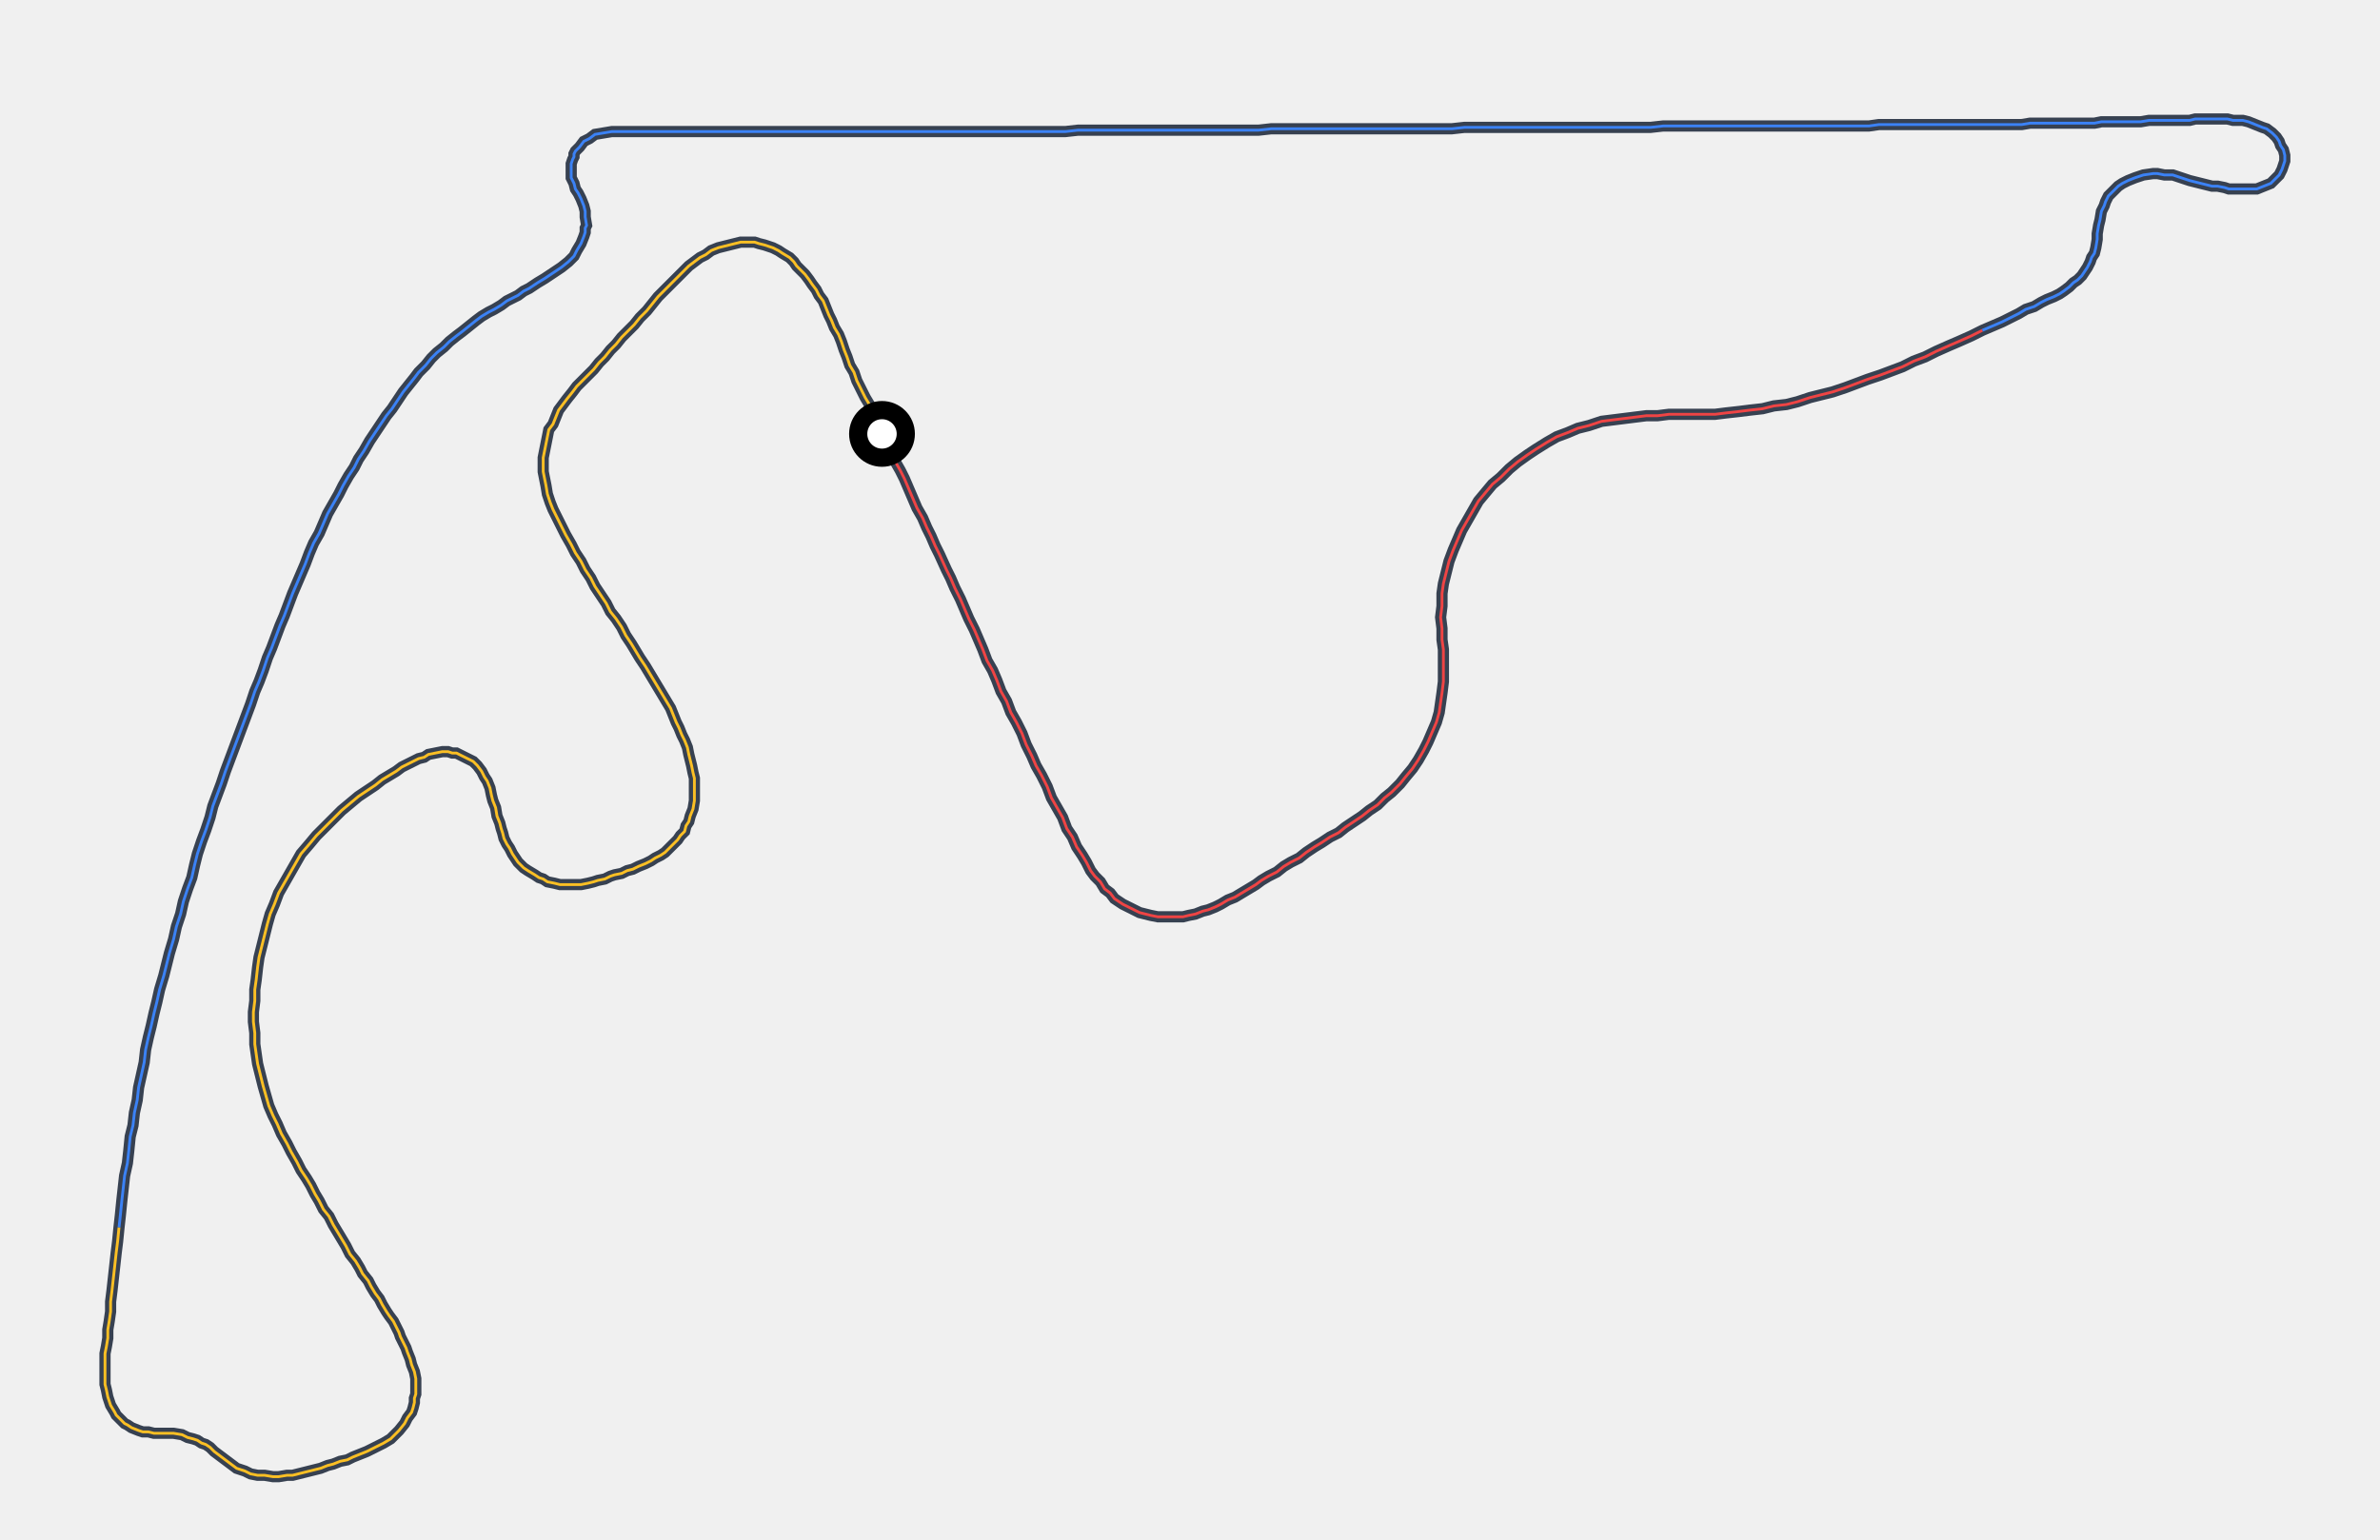
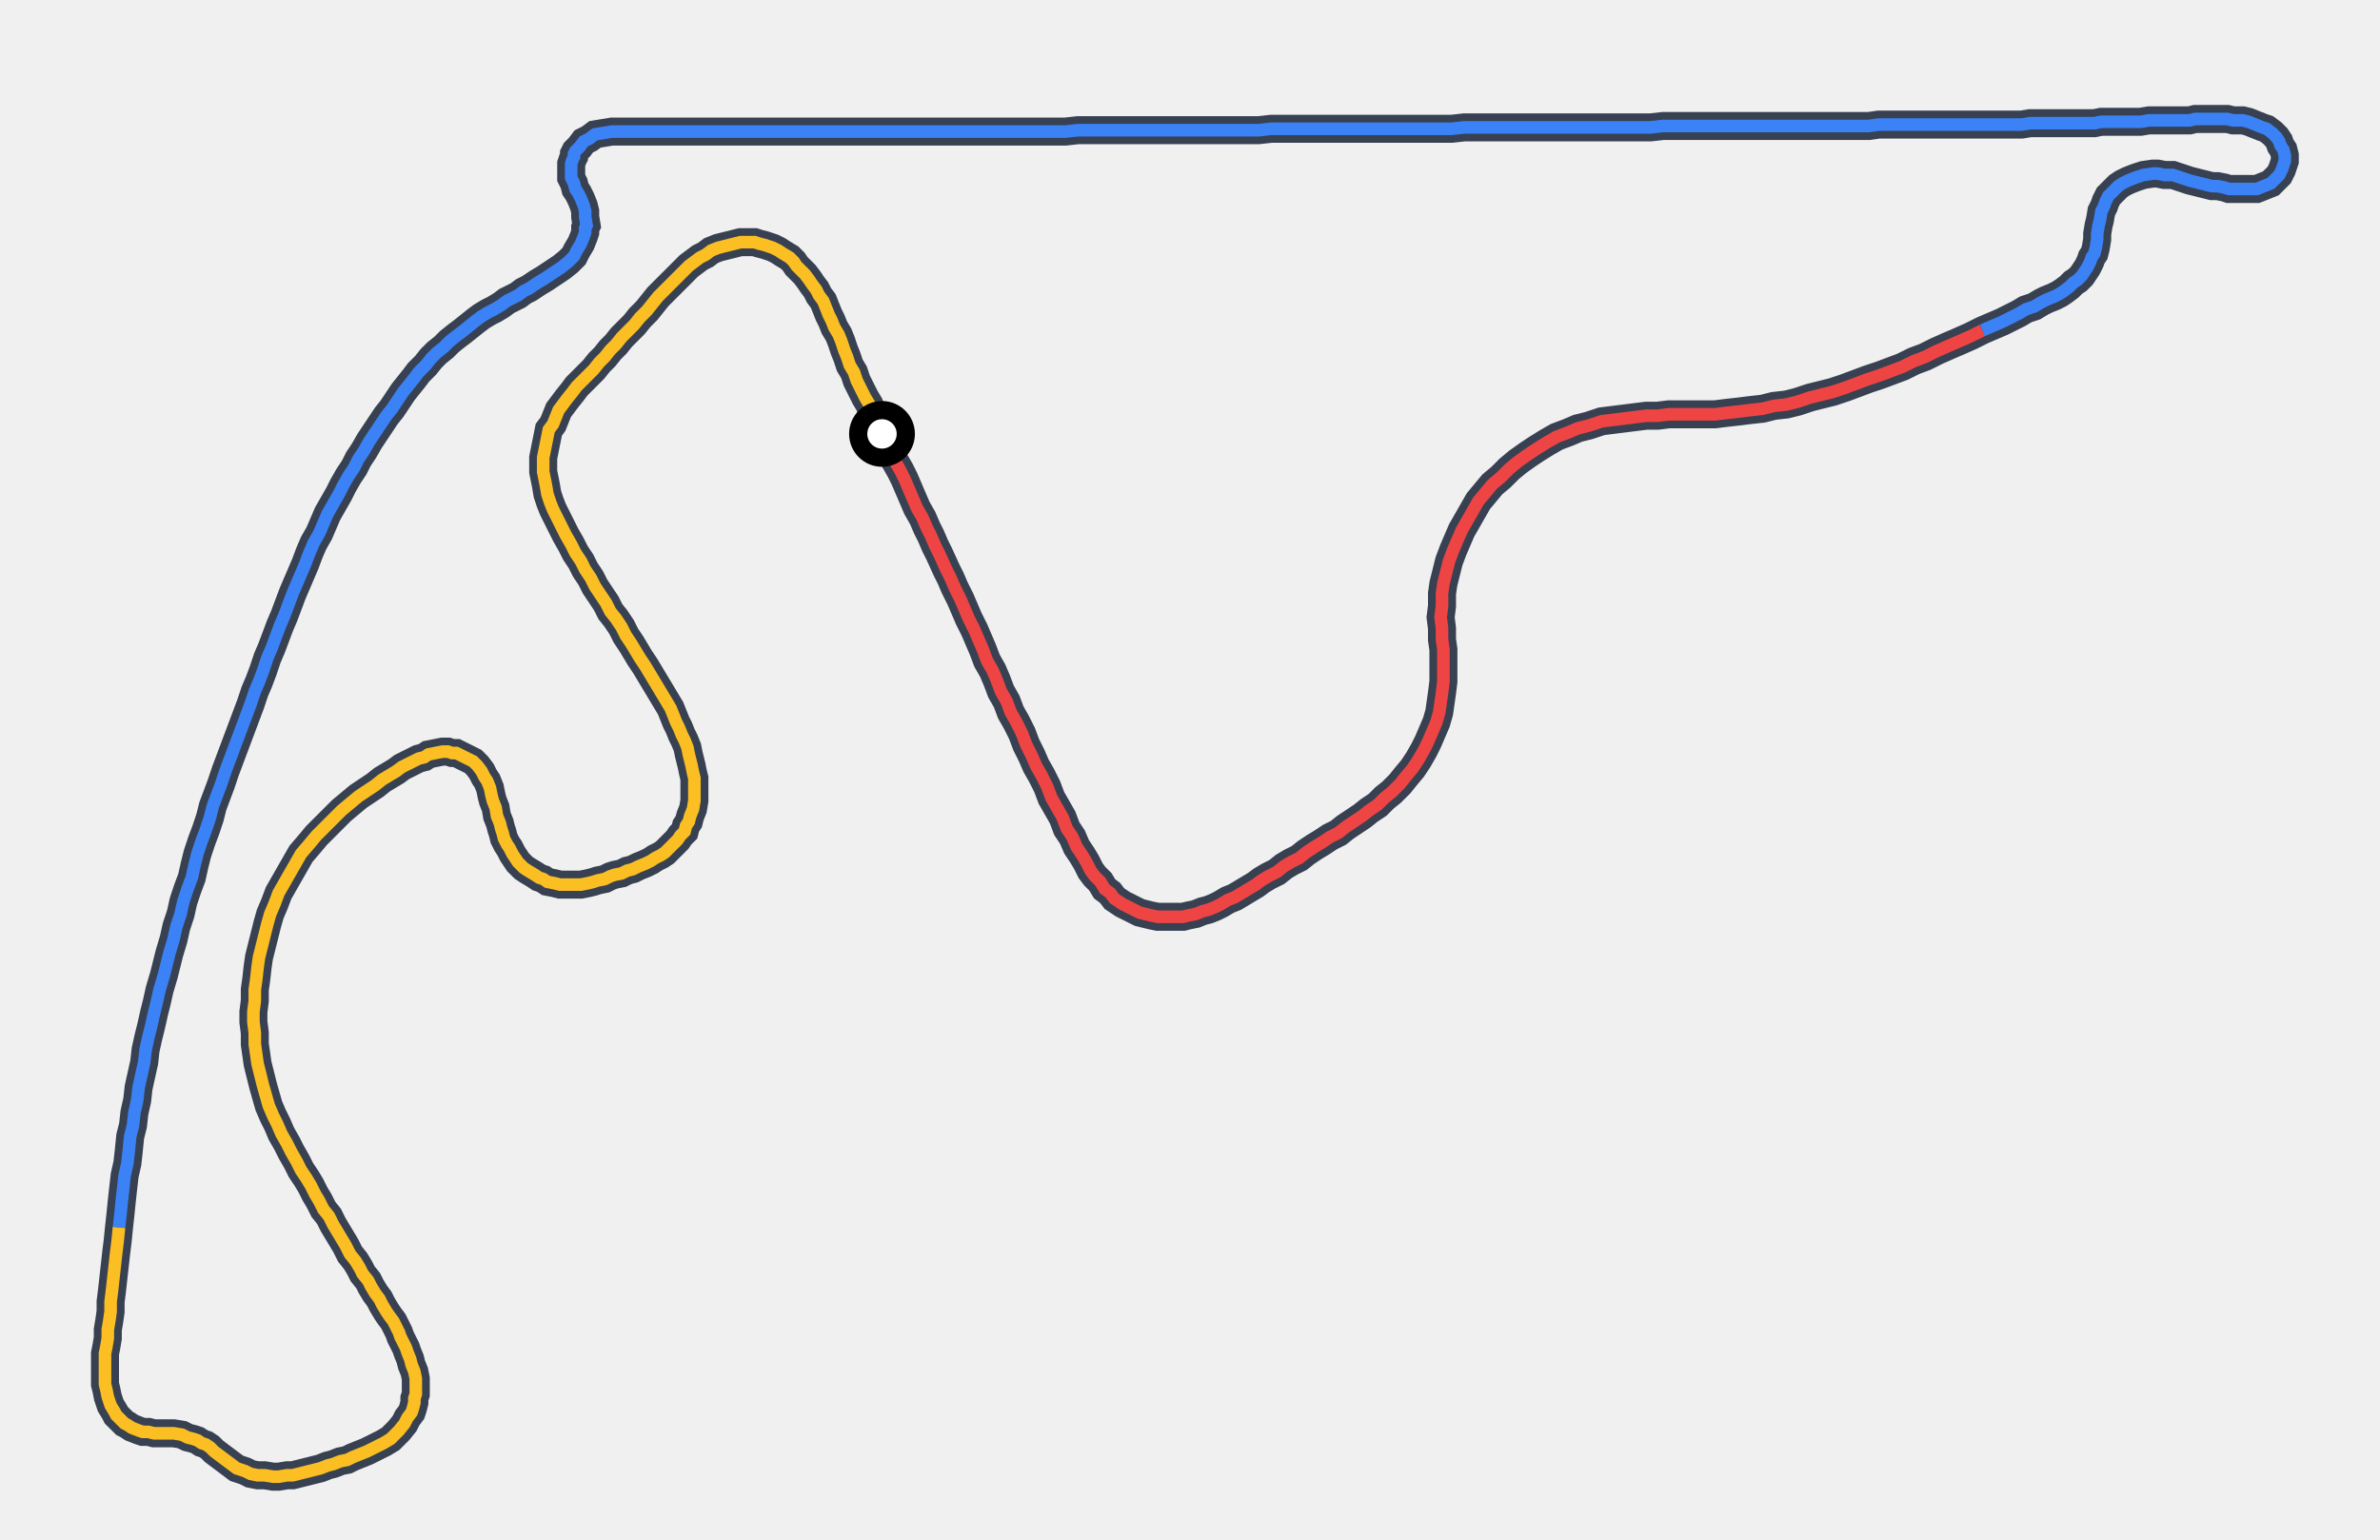
- <svg xmlns="http://www.w3.org/2000/svg" preserveAspectRatio="xMidYMid meet" height="100%" viewBox="-800 -400 1700 1100" class="mx-auto max-w-xs">
-   <polygon vector-effect="non-scaling-stroke" fill="none" style="stroke: #374151; stroke-width:8" points="  -170,-90 -167,-83 -164,-77 -161,-71 -157,-64 -154,-58 -151,-51 -148,-44 -145,-37 -141,-30 -138,-23 -135,-17 -132,-10 -129,-4 -124,7 -121,13 -118,20 -114,28 -111,35 -108,42 -104,50 -101,57 -98,64 -95,72 -91,79 -88,86 -85,94 -81,101 -78,109 -74,116 -70,124 -67,132 -63,140 -60,147 -56,154 -52,162 -49,170 -45,177 -41,184 -38,192 -34,198 -31,205 -27,211 -24,216 -21,222 -18,226 -14,230 -11,235 -7,238 -4,242 2,246 6,248 10,250 14,252 18,253 22,254 27,255 31,255 36,255 40,255 45,255 49,254 54,253 59,251 63,250 68,248 72,246 77,243 82,241 87,238 92,235 97,232 101,229 106,226 112,223 117,219 122,216 128,213 133,209 139,205 144,202 150,198 156,195 161,191 167,187 173,183 178,179 184,175 189,170 194,166 200,160 204,155 209,149 213,143 217,136 220,130 223,123 226,116 228,109 229,102 230,95 231,87 231,80 231,72 231,64 230,57 230,49 229,41 230,33 230,24 231,17 233,9 235,1 238,-7 241,-14 244,-21 248,-28 252,-35 256,-42 261,-48 266,-54 272,-59 278,-65 284,-70 291,-75 297,-79 305,-84 312,-88 320,-91 327,-94 335,-96 344,-99 352,-100 360,-101 368,-102 376,-103 384,-103 392,-104 401,-104 409,-104 417,-104 425,-104 433,-105 442,-106 450,-107 459,-108 467,-110 476,-111 484,-113 493,-116 501,-118 509,-120 518,-123 526,-126 534,-129 543,-132 551,-135 559,-138 567,-142 575,-145 583,-149 592,-153 599,-156 608,-160 616,-164   616,-164 623,-167 630,-170 636,-173 642,-176 647,-179 653,-181 658,-184 662,-186 667,-188 671,-190 674,-192 678,-195 681,-198 684,-200 687,-203 689,-206 691,-209 693,-213 694,-216 696,-219 697,-223 698,-229 698,-233 699,-239 700,-243 701,-249 703,-253 704,-256 706,-260 708,-262 710,-264 713,-267 716,-269 720,-271 725,-273 731,-275 738,-276 741,-276 746,-275 752,-275 755,-274 761,-272 764,-271 768,-270 772,-269 776,-268 780,-267 784,-267 789,-266 792,-265 796,-265 801,-265 806,-265 812,-265 817,-267 822,-269 825,-272 828,-275 830,-279 831,-282 832,-285 832,-289 831,-293 829,-296 828,-299 826,-302 823,-305 819,-308 816,-309 811,-311 806,-313 802,-314 795,-314 791,-315 785,-315 782,-315 776,-315 773,-315 768,-315 764,-314 760,-314 755,-314 750,-314 745,-314 740,-314 735,-314 729,-313 724,-313 719,-313 713,-313 707,-313 701,-313 696,-312 690,-312 683,-312 677,-312 670,-312 664,-312 657,-312 650,-312 644,-311 637,-311 630,-311 623,-311 616,-311 609,-311 602,-311 595,-311 587,-311 579,-311 571,-311 564,-311 557,-311 550,-311 542,-311 535,-310 527,-310 520,-310 511,-310 504,-310 496,-310 488,-310 480,-310 472,-310 463,-310 455,-310 446,-310 438,-310 430,-310 421,-310 413,-310 405,-310 396,-310 388,-310 379,-309 370,-309 362,-309 353,-309 344,-309 335,-309 326,-309 317,-309 308,-309 299,-309 290,-309 281,-309 273,-309 264,-309 255,-309 246,-309 237,-308 228,-308 219,-308 210,-308 200,-308 191,-308 182,-308 173,-308 164,-308 155,-308 146,-308 137,-308 127,-308 117,-308 108,-308 99,-307 90,-307 81,-307 72,-307 63,-307 53,-307 44,-307 35,-307 25,-307 16,-307 7,-307 -3,-307 -12,-307 -21,-307 -30,-307 -39,-306 -48,-306 -57,-306 -67,-306 -76,-306 -85,-306 -94,-306 -104,-306 -113,-306 -122,-306 -131,-306 -141,-306 -150,-306 -159,-306 -168,-306 -177,-306 -187,-306 -196,-306 -206,-306 -216,-306 -225,-306 -235,-306 -245,-306 -254,-306 -263,-306 -272,-306 -281,-306 -289,-306 -297,-306 -305,-306 -312,-306 -318,-306 -325,-306 -331,-306 -336,-306 -341,-306 -345,-306 -349,-306 -353,-306 -358,-306 -363,-306 -369,-305 -375,-304 -379,-301 -383,-299 -386,-295 -389,-292 -390,-290 -390,-288 -391,-286 -392,-283 -392,-278 -392,-273 -390,-269 -389,-265 -387,-262 -385,-258 -383,-253 -382,-249 -382,-245 -381,-239 -382,-237 -382,-234 -383,-231 -385,-226 -388,-221 -390,-217 -394,-213 -399,-209 -405,-205 -408,-203 -411,-201 -416,-198 -419,-196 -422,-194 -426,-192 -430,-189 -434,-187 -438,-185 -442,-182 -447,-179 -451,-177 -456,-174 -460,-171 -465,-167 -470,-163 -474,-160 -479,-156 -483,-152 -488,-148 -492,-144 -496,-139 -501,-134 -504,-130 -508,-125 -512,-120 -516,-114 -520,-108 -524,-103 -528,-97 -532,-91 -536,-85 -540,-78 -544,-72 -547,-66 -551,-60 -555,-53 -558,-47 -562,-40 -566,-33 -569,-26 -572,-19 -576,-12 -579,-5 -582,3 -585,10 -588,17 -591,24 -594,32 -597,40 -600,47 -603,55 -606,63 -609,70 -612,79 -615,87 -618,94 -621,103 -624,111 -627,119 -630,127 -633,135 -636,143 -639,151 -642,160 -645,168 -648,176 -650,184 -653,193 -656,201 -659,210 -661,218 -663,227 -666,235 -669,244 -671,253 -674,262 -676,271 -679,281 -681,289 -683,297 -686,307 -688,316 -690,324 -692,333 -694,341 -696,350 -697,359 -699,368 -701,377 -702,386 -704,395 -705,404 -707,412 -708,422 -709,431 -711,440 -712,449 -713,458 -714,468 -715,477   -715,477 -716,487 -717,495 -718,504 -719,513 -720,522 -721,530 -721,537 -722,544 -723,550 -723,556 -724,562 -725,567 -725,572 -725,576 -725,581 -725,585 -725,589 -724,593 -723,598 -721,604 -718,609 -717,611 -715,613 -713,615 -711,617 -709,618 -706,620 -701,622 -698,623 -694,623 -690,624 -685,624 -681,624 -676,624 -670,625 -666,627 -662,628 -659,629 -656,631 -653,632 -650,634 -647,637 -643,640 -639,643 -635,646 -631,649 -628,650 -625,651 -621,653 -616,654 -611,654 -605,655 -601,655 -595,654 -591,654 -587,653 -583,652 -579,651 -575,650 -571,649 -566,647 -562,646 -557,644 -552,643 -548,641 -543,639 -538,637 -534,635 -530,633 -526,631 -521,628 -518,625 -515,622 -511,617 -509,613 -506,609 -505,606 -504,602 -504,599 -503,596 -503,589 -503,585 -504,580 -506,575 -507,571 -509,566 -510,563 -512,559 -514,555 -515,552 -517,548 -519,544 -522,540 -524,537 -527,532 -529,528 -532,524 -535,519 -537,515 -541,510 -543,506 -546,501 -550,496 -553,490 -556,485 -559,480 -562,475 -565,469 -569,464 -572,458 -575,453 -578,447 -581,442 -585,436 -588,430 -592,423 -595,417 -599,410 -602,403 -605,397 -608,390 -610,383 -612,376 -614,368 -616,360 -617,353 -618,346 -618,338 -619,330 -619,323 -618,315 -618,307 -617,300 -616,291 -615,284 -613,276 -611,268 -609,260 -607,253 -604,246 -601,238 -597,231 -593,224 -589,217 -585,210 -579,203 -574,197 -568,191 -562,185 -556,179 -550,174 -544,169 -538,165 -532,161 -527,157 -522,154 -517,151 -513,148 -509,146 -505,144 -501,142 -497,141 -494,139 -489,138 -484,137 -480,137 -477,138 -474,138 -470,140 -466,142 -462,144 -459,147 -456,151 -454,155 -452,158 -450,163 -449,168 -448,172 -446,177 -445,183 -443,188 -442,192 -441,195 -440,199 -438,203 -436,206 -434,210 -432,213 -430,216 -426,220 -423,222 -418,225 -415,227 -412,228 -409,230 -404,231 -400,232 -395,232 -389,232 -385,232 -380,231 -376,230 -373,229 -368,228 -364,226 -361,225 -356,224 -352,222 -348,221 -344,219 -339,217 -335,215 -332,213 -328,211 -325,209 -322,206 -319,203 -316,200 -314,197 -311,194 -310,190 -308,187 -307,183 -305,178 -304,172 -304,169 -304,164 -304,160 -304,156 -305,152 -306,147 -307,143 -308,139 -309,134 -311,129 -313,125 -315,120 -317,116 -319,111 -321,106 -324,101 -327,96 -330,91 -333,86 -336,81 -339,76 -343,70 -346,65 -349,60 -353,54 -356,48 -360,42 -364,37 -367,31 -371,25 -375,19 -378,13 -382,7 -385,1 -389,-5 -392,-11 -396,-18 -399,-24 -402,-30 -405,-36 -407,-41 -409,-47 -410,-53 -411,-58 -412,-63 -412,-68 -412,-73 -411,-78 -410,-83 -409,-88 -408,-93 -405,-97 -403,-102 -401,-107 -398,-111 -395,-115 -391,-120 -388,-124 -384,-128 -380,-132 -376,-136 -372,-141 -368,-145 -364,-150 -360,-154 -356,-159 -352,-163 -347,-168 -343,-173 -338,-178 -334,-183 -330,-188 -325,-193 -321,-197 -316,-202 -312,-206 -308,-210 -304,-213 -300,-216 -296,-218 -292,-221 -287,-223 -283,-224 -279,-225 -275,-226 -271,-227 -267,-227 -261,-227 -258,-226 -254,-225 -251,-224 -248,-223 -244,-221 -241,-219 -236,-216 -233,-213 -231,-210 -228,-207 -225,-204 -222,-200 -220,-197 -217,-193 -215,-189 -212,-185 -210,-180 -208,-175 -206,-171 -204,-166 -201,-161 -199,-156 -197,-150 -195,-145 -193,-139 -190,-134 -188,-128 -185,-122 -182,-116 -179,-111 -177,-105 -174,-98 -170,-90  " />
-   <polyline vector-effect="non-scaling-stroke" fill="none" style="stroke: #EF4444; stroke-width:2" points=" -170,-90 -167,-83 -164,-77 -161,-71 -157,-64 -154,-58 -151,-51 -148,-44 -145,-37 -141,-30 -138,-23 -135,-17 -132,-10 -129,-4 -124,7 -121,13 -118,20 -114,28 -111,35 -108,42 -104,50 -101,57 -98,64 -95,72 -91,79 -88,86 -85,94 -81,101 -78,109 -74,116 -70,124 -67,132 -63,140 -60,147 -56,154 -52,162 -49,170 -45,177 -41,184 -38,192 -34,198 -31,205 -27,211 -24,216 -21,222 -18,226 -14,230 -11,235 -7,238 -4,242 2,246 6,248 10,250 14,252 18,253 22,254 27,255 31,255 36,255 40,255 45,255 49,254 54,253 59,251 63,250 68,248 72,246 77,243 82,241 87,238 92,235 97,232 101,229 106,226 112,223 117,219 122,216 128,213 133,209 139,205 144,202 150,198 156,195 161,191 167,187 173,183 178,179 184,175 189,170 194,166 200,160 204,155 209,149 213,143 217,136 220,130 223,123 226,116 228,109 229,102 230,95 231,87 231,80 231,72 231,64 230,57 230,49 229,41 230,33 230,24 231,17 233,9 235,1 238,-7 241,-14 244,-21 248,-28 252,-35 256,-42 261,-48 266,-54 272,-59 278,-65 284,-70 291,-75 297,-79 305,-84 312,-88 320,-91 327,-94 335,-96 344,-99 352,-100 360,-101 368,-102 376,-103 384,-103 392,-104 401,-104 409,-104 417,-104 425,-104 433,-105 442,-106 450,-107 459,-108 467,-110 476,-111 484,-113 493,-116 501,-118 509,-120 518,-123 526,-126 534,-129 543,-132 551,-135 559,-138 567,-142 575,-145 583,-149 592,-153 599,-156 608,-160 616,-164 " />
-   <polyline vector-effect="non-scaling-stroke" fill="none" style="stroke: #3B82F6; stroke-width:2" points=" 616,-164 623,-167 630,-170 636,-173 642,-176 647,-179 653,-181 658,-184 662,-186 667,-188 671,-190 674,-192 678,-195 681,-198 684,-200 687,-203 689,-206 691,-209 693,-213 694,-216 696,-219 697,-223 698,-229 698,-233 699,-239 700,-243 701,-249 703,-253 704,-256 706,-260 708,-262 710,-264 713,-267 716,-269 720,-271 725,-273 731,-275 738,-276 741,-276 746,-275 752,-275 755,-274 761,-272 764,-271 768,-270 772,-269 776,-268 780,-267 784,-267 789,-266 792,-265 796,-265 801,-265 806,-265 812,-265 817,-267 822,-269 825,-272 828,-275 830,-279 831,-282 832,-285 832,-289 831,-293 829,-296 828,-299 826,-302 823,-305 819,-308 816,-309 811,-311 806,-313 802,-314 795,-314 791,-315 785,-315 782,-315 776,-315 773,-315 768,-315 764,-314 760,-314 755,-314 750,-314 745,-314 740,-314 735,-314 729,-313 724,-313 719,-313 713,-313 707,-313 701,-313 696,-312 690,-312 683,-312 677,-312 670,-312 664,-312 657,-312 650,-312 644,-311 637,-311 630,-311 623,-311 616,-311 609,-311 602,-311 595,-311 587,-311 579,-311 571,-311 564,-311 557,-311 550,-311 542,-311 535,-310 527,-310 520,-310 511,-310 504,-310 496,-310 488,-310 480,-310 472,-310 463,-310 455,-310 446,-310 438,-310 430,-310 421,-310 413,-310 405,-310 396,-310 388,-310 379,-309 370,-309 362,-309 353,-309 344,-309 335,-309 326,-309 317,-309 308,-309 299,-309 290,-309 281,-309 273,-309 264,-309 255,-309 246,-309 237,-308 228,-308 219,-308 210,-308 200,-308 191,-308 182,-308 173,-308 164,-308 155,-308 146,-308 137,-308 127,-308 117,-308 108,-308 99,-307 90,-307 81,-307 72,-307 63,-307 53,-307 44,-307 35,-307 25,-307 16,-307 7,-307 -3,-307 -12,-307 -21,-307 -30,-307 -39,-306 -48,-306 -57,-306 -67,-306 -76,-306 -85,-306 -94,-306 -104,-306 -113,-306 -122,-306 -131,-306 -141,-306 -150,-306 -159,-306 -168,-306 -177,-306 -187,-306 -196,-306 -206,-306 -216,-306 -225,-306 -235,-306 -245,-306 -254,-306 -263,-306 -272,-306 -281,-306 -289,-306 -297,-306 -305,-306 -312,-306 -318,-306 -325,-306 -331,-306 -336,-306 -341,-306 -345,-306 -349,-306 -353,-306 -358,-306 -363,-306 -369,-305 -375,-304 -379,-301 -383,-299 -386,-295 -389,-292 -390,-290 -390,-288 -391,-286 -392,-283 -392,-278 -392,-273 -390,-269 -389,-265 -387,-262 -385,-258 -383,-253 -382,-249 -382,-245 -381,-239 -382,-237 -382,-234 -383,-231 -385,-226 -388,-221 -390,-217 -394,-213 -399,-209 -405,-205 -408,-203 -411,-201 -416,-198 -419,-196 -422,-194 -426,-192 -430,-189 -434,-187 -438,-185 -442,-182 -447,-179 -451,-177 -456,-174 -460,-171 -465,-167 -470,-163 -474,-160 -479,-156 -483,-152 -488,-148 -492,-144 -496,-139 -501,-134 -504,-130 -508,-125 -512,-120 -516,-114 -520,-108 -524,-103 -528,-97 -532,-91 -536,-85 -540,-78 -544,-72 -547,-66 -551,-60 -555,-53 -558,-47 -562,-40 -566,-33 -569,-26 -572,-19 -576,-12 -579,-5 -582,3 -585,10 -588,17 -591,24 -594,32 -597,40 -600,47 -603,55 -606,63 -609,70 -612,79 -615,87 -618,94 -621,103 -624,111 -627,119 -630,127 -633,135 -636,143 -639,151 -642,160 -645,168 -648,176 -650,184 -653,193 -656,201 -659,210 -661,218 -663,227 -666,235 -669,244 -671,253 -674,262 -676,271 -679,281 -681,289 -683,297 -686,307 -688,316 -690,324 -692,333 -694,341 -696,350 -697,359 -699,368 -701,377 -702,386 -704,395 -705,404 -707,412 -708,422 -709,431 -711,440 -712,449 -713,458 -714,468 -715,477 " />
-   <polyline vector-effect="non-scaling-stroke" fill="none" style="stroke: #FBBF24; stroke-width:2" points=" -715,477 -716,487 -717,495 -718,504 -719,513 -720,522 -721,530 -721,537 -722,544 -723,550 -723,556 -724,562 -725,567 -725,572 -725,576 -725,581 -725,585 -725,589 -724,593 -723,598 -721,604 -718,609 -717,611 -715,613 -713,615 -711,617 -709,618 -706,620 -701,622 -698,623 -694,623 -690,624 -685,624 -681,624 -676,624 -670,625 -666,627 -662,628 -659,629 -656,631 -653,632 -650,634 -647,637 -643,640 -639,643 -635,646 -631,649 -628,650 -625,651 -621,653 -616,654 -611,654 -605,655 -601,655 -595,654 -591,654 -587,653 -583,652 -579,651 -575,650 -571,649 -566,647 -562,646 -557,644 -552,643 -548,641 -543,639 -538,637 -534,635 -530,633 -526,631 -521,628 -518,625 -515,622 -511,617 -509,613 -506,609 -505,606 -504,602 -504,599 -503,596 -503,589 -503,585 -504,580 -506,575 -507,571 -509,566 -510,563 -512,559 -514,555 -515,552 -517,548 -519,544 -522,540 -524,537 -527,532 -529,528 -532,524 -535,519 -537,515 -541,510 -543,506 -546,501 -550,496 -553,490 -556,485 -559,480 -562,475 -565,469 -569,464 -572,458 -575,453 -578,447 -581,442 -585,436 -588,430 -592,423 -595,417 -599,410 -602,403 -605,397 -608,390 -610,383 -612,376 -614,368 -616,360 -617,353 -618,346 -618,338 -619,330 -619,323 -618,315 -618,307 -617,300 -616,291 -615,284 -613,276 -611,268 -609,260 -607,253 -604,246 -601,238 -597,231 -593,224 -589,217 -585,210 -579,203 -574,197 -568,191 -562,185 -556,179 -550,174 -544,169 -538,165 -532,161 -527,157 -522,154 -517,151 -513,148 -509,146 -505,144 -501,142 -497,141 -494,139 -489,138 -484,137 -480,137 -477,138 -474,138 -470,140 -466,142 -462,144 -459,147 -456,151 -454,155 -452,158 -450,163 -449,168 -448,172 -446,177 -445,183 -443,188 -442,192 -441,195 -440,199 -438,203 -436,206 -434,210 -432,213 -430,216 -426,220 -423,222 -418,225 -415,227 -412,228 -409,230 -404,231 -400,232 -395,232 -389,232 -385,232 -380,231 -376,230 -373,229 -368,228 -364,226 -361,225 -356,224 -352,222 -348,221 -344,219 -339,217 -335,215 -332,213 -328,211 -325,209 -322,206 -319,203 -316,200 -314,197 -311,194 -310,190 -308,187 -307,183 -305,178 -304,172 -304,169 -304,164 -304,160 -304,156 -305,152 -306,147 -307,143 -308,139 -309,134 -311,129 -313,125 -315,120 -317,116 -319,111 -321,106 -324,101 -327,96 -330,91 -333,86 -336,81 -339,76 -343,70 -346,65 -349,60 -353,54 -356,48 -360,42 -364,37 -367,31 -371,25 -375,19 -378,13 -382,7 -385,1 -389,-5 -392,-11 -396,-18 -399,-24 -402,-30 -405,-36 -407,-41 -409,-47 -410,-53 -411,-58 -412,-63 -412,-68 -412,-73 -411,-78 -410,-83 -409,-88 -408,-93 -405,-97 -403,-102 -401,-107 -398,-111 -395,-115 -391,-120 -388,-124 -384,-128 -380,-132 -376,-136 -372,-141 -368,-145 -364,-150 -360,-154 -356,-159 -352,-163 -347,-168 -343,-173 -338,-178 -334,-183 -330,-188 -325,-193 -321,-197 -316,-202 -312,-206 -308,-210 -304,-213 -300,-216 -296,-218 -292,-221 -287,-223 -283,-224 -279,-225 -275,-226 -271,-227 -267,-227 -261,-227 -258,-226 -254,-225 -251,-224 -248,-223 -244,-221 -241,-219 -236,-216 -233,-213 -231,-210 -228,-207 -225,-204 -222,-200 -220,-197 -217,-193 -215,-189 -212,-185 -210,-180 -208,-175 -206,-171 -204,-166 -201,-161 -199,-156 -197,-150 -195,-145 -193,-139 -190,-134 -188,-128 -185,-122 -182,-116 -179,-111 -177,-105 -174,-98 -170,-90 " />
-   <circle id="minimapCarCircle" cx="-170" cy="-90" r="17" stroke="black" stroke-width="13" fill="white" />
+ <svg xmlns="http://www.w3.org/2000/svg" viewBox="-800 -400 1700 1100" class="mx-auto max-w-xs">
+   <path vector-effect="non-scaling-stroke" fill="none" style="stroke:#374151;stroke-width:20" d="m-170-90 3 7 3 6 3 6 4 7 3 6 3 7 3 7 3 7 4 7 3 7 3 6 3 7 3 6 5 11 3 6 3 7 4 8 3 7 3 7 4 8 3 7 3 7 3 8 4 7 3 7 3 8 4 7 3 8 4 7 4 8 3 8 4 8 3 7 4 7 4 8 3 8 4 7 4 7 3 8 4 6 3 7 4 6 3 5 3 6 3 4 4 4 3 5 4 3 3 4 6 4 4 2 4 2 4 2 4 1 4 1 5 1h18l4-1 5-1 5-2 4-1 5-2 4-2 5-3 5-2 5-3 5-3 5-3 4-3 5-3 6-3 5-4 5-3 6-3 5-4 6-4 5-3 6-4 6-3 5-4 6-4 6-4 5-4 6-4 5-5 5-4 6-6 4-5 5-6 4-6 4-7 3-6 3-7 3-7 2-7 1-7 1-7 1-8V64l-1-7v-8l-1-8 1-8v-9l1-7 2-8 2-8 3-8 3-7 3-7 4-7 4-7 4-7 5-6 5-6 6-5 6-6 6-5 7-5 6-4 8-5 7-4 8-3 7-3 8-2 9-3 8-1 8-1 8-1 8-1h8l8-1h33l8-1 9-1 8-1 9-1 8-2 9-1 8-2 9-3 8-2 8-2 9-3 8-3 8-3 9-3 8-3 8-3 8-4 8-3 8-4 9-4 7-3 9-4 8-4 7-3 7-3 6-3 6-3 5-3 6-2 5-3 4-2 5-2 4-2 3-2 4-3 3-3 3-2 3-3 2-3 2-3 2-4 1-3 2-3 1-4 1-6v-4l1-6 1-4 1-6 2-4 1-3 2-4 2-2 2-2 3-3 3-2 4-2 5-2 6-2 7-1h3l5 1h6l3 1 6 2 3 1 4 1 4 1 4 1 4 1h4l5 1 3 1h20l5-2 5-2 3-3 3-3 2-4 1-3 1-3v-4l-1-4-2-3-1-3-2-3-3-3-4-3-3-1-5-2-5-2-4-1h-7l-4-1h-23l-4 1h-29l-6 1h-28l-5 1h-46l-6 1H542l-7 1H388l-9 1H246l-9 1H108l-9 1H-30l-9 1h-324l-6 1-6 1-4 3-4 2-3 4-3 3-1 2v2l-1 2-1 3v10l2 4 1 4 2 3 2 4 2 5 1 4v4l1 6-1 2v3l-1 3-2 5-3 5-2 4-4 4-5 4-6 4-3 2-3 2-5 3-3 2-3 2-4 2-4 3-4 2-4 2-4 3-5 3-4 2-5 3-4 3-5 4-5 4-4 3-5 4-4 4-5 4-4 4-4 5-5 5-3 4-4 5-4 5-4 6-4 6-4 5-4 6-4 6-4 6-4 7-4 6-3 6-4 6-4 7-3 6-4 7-4 7-3 7-3 7-4 7-3 7-3 8-3 7-3 7-3 7-3 8-3 8-3 7-3 8-3 8-3 7-3 9-3 8-3 7-3 9-3 8-3 8-3 8-3 8-3 8-3 8-3 9-3 8-3 8-2 8-3 9-3 8-3 9-2 8-2 9-3 8-3 9-2 9-3 9-2 9-3 10-2 8-2 8-3 10-2 9-2 8-2 9-2 8-2 9-1 9-2 9-2 9-1 9-2 9-1 9-2 8-1 10-1 9-2 9-1 9-1 9-1 10-1 9-1 10-1 8-1 9-1 9-1 9-1 8v7l-1 7-1 6v6l-1 6-1 5v22l1 4 1 5 2 6 3 5 1 2 2 2 2 2 2 2 2 1 3 2 5 2 3 1h4l4 1h14l6 1 4 2 4 1 3 1 3 2 3 1 3 2 3 3 4 3 4 3 4 3 4 3 3 1 3 1 4 2 5 1h5l6 1h4l6-1h4l4-1 4-1 4-1 4-1 4-1 5-2 4-1 5-2 5-1 4-2 5-2 5-2 4-2 4-2 4-2 5-3 3-3 3-3 4-5 2-4 3-4 1-3 1-4v-3l1-3v-11l-1-5-2-5-1-4-2-5-1-3-2-4-2-4-1-3-2-4-2-4-3-4-2-3-3-5-2-4-3-4-3-5-2-4-4-5-2-4-3-5-4-5-3-6-3-5-3-5-3-5-3-6-4-5-3-6-3-5-3-6-3-5-4-6-3-6-4-7-3-6-4-7-3-7-3-6-3-7-2-7-2-7-2-8-2-8-1-7-1-7v-8l-1-8v-7l1-8v-8l1-7 1-9 1-7 2-8 2-8 2-8 2-7 3-7 3-8 4-7 4-7 4-7 4-7 6-7 5-6 6-6 6-6 6-6 6-5 6-5 6-4 6-4 5-4 5-3 5-3 4-3 4-2 4-2 4-2 4-1 3-2 5-1 5-1h4l3 1h3l4 2 4 2 4 2 3 3 3 4 2 4 2 3 2 5 1 5 1 4 2 5 1 6 2 5 1 4 1 3 1 4 2 4 2 3 2 4 2 3 2 3 4 4 3 2 5 3 3 2 3 1 3 2 5 1 4 1h15l5-1 4-1 3-1 5-1 4-2 3-1 5-1 4-2 4-1 4-2 5-2 4-2 3-2 4-2 3-2 3-3 3-3 3-3 2-3 3-3 1-4 2-3 1-4 2-5 1-6v-16l-1-4-1-5-1-4-1-4-1-5-2-5-2-4-2-5-2-4-2-5-2-5-3-5-3-5-3-5-3-5-3-5-3-5-4-6-3-5-3-5-4-6-3-6-4-6-4-5-3-6-4-6-4-6-3-6-4-6-3-6-4-6-3-6-4-7-3-6-3-6-3-6-2-5-2-6-1-6-1-5-1-5v-10l1-5 1-5 1-5 1-5 3-4 2-5 2-5 3-4 3-4 4-5 3-4 4-4 4-4 4-4 4-5 4-4 4-5 4-4 4-5 4-4 5-5 4-5 5-5 4-5 4-5 5-5 4-4 5-5 4-4 4-4 4-3 4-3 4-2 4-3 5-2 4-1 4-1 4-1 4-1h10l3 1 4 1 3 1 3 1 4 2 3 2 5 3 3 3 2 3 3 3 3 3 3 4 2 3 3 4 2 4 3 4 2 5 2 5 2 4 2 5 3 5 2 5 2 6 2 5 2 6 3 5 2 6 3 6 3 6 3 5 2 6 3 7 4 8z" />
+   <path vector-effect="non-scaling-stroke" fill="none" style="stroke:#ef4444;stroke-width:9" d="m-170-90 3 7 3 6 3 6 4 7 3 6 3 7 3 7 3 7 4 7 3 7 3 6 3 7 3 6 5 11 3 6 3 7 4 8 3 7 3 7 4 8 3 7 3 7 3 8 4 7 3 7 3 8 4 7 3 8 4 7 4 8 3 8 4 8 3 7 4 7 4 8 3 8 4 7 4 7 3 8 4 6 3 7 4 6 3 5 3 6 3 4 4 4 3 5 4 3 3 4 6 4 4 2 4 2 4 2 4 1 4 1 5 1h18l4-1 5-1 5-2 4-1 5-2 4-2 5-3 5-2 5-3 5-3 5-3 4-3 5-3 6-3 5-4 5-3 6-3 5-4 6-4 5-3 6-4 6-3 5-4 6-4 6-4 5-4 6-4 5-5 5-4 6-6 4-5 5-6 4-6 4-7 3-6 3-7 3-7 2-7 1-7 1-7 1-8V64l-1-7v-8l-1-8 1-8v-9l1-7 2-8 2-8 3-8 3-7 3-7 4-7 4-7 4-7 5-6 5-6 6-5 6-6 6-5 7-5 6-4 8-5 7-4 8-3 7-3 8-2 9-3 8-1 8-1 8-1 8-1h8l8-1h33l8-1 9-1 8-1 9-1 8-2 9-1 8-2 9-3 8-2 8-2 9-3 8-3 8-3 9-3 8-3 8-3 8-4 8-3 8-4 9-4 7-3 9-4 8-4" />
+   <path vector-effect="non-scaling-stroke" fill="none" style="stroke:#3b82f6;stroke-width:9" d="m616-164 7-3 7-3 6-3 6-3 5-3 6-2 5-3 4-2 5-2 4-2 3-2 4-3 3-3 3-2 3-3 2-3 2-3 2-4 1-3 2-3 1-4 1-6v-4l1-6 1-4 1-6 2-4 1-3 2-4 2-2 2-2 3-3 3-2 4-2 5-2 6-2 7-1h3l5 1h6l3 1 6 2 3 1 4 1 4 1 4 1 4 1h4l5 1 3 1h20l5-2 5-2 3-3 3-3 2-4 1-3 1-3v-4l-1-4-2-3-1-3-2-3-3-3-4-3-3-1-5-2-5-2-4-1h-7l-4-1h-23l-4 1h-29l-6 1h-28l-5 1h-46l-6 1H542l-7 1H388l-9 1H246l-9 1H108l-9 1H-30l-9 1h-324l-6 1-6 1-4 3-4 2-3 4-3 3-1 2v2l-1 2-1 3v10l2 4 1 4 2 3 2 4 2 5 1 4v4l1 6-1 2v3l-1 3-2 5-3 5-2 4-4 4-5 4-6 4-3 2-3 2-5 3-3 2-3 2-4 2-4 3-4 2-4 2-4 3-5 3-4 2-5 3-4 3-5 4-5 4-4 3-5 4-4 4-5 4-4 4-4 5-5 5-3 4-4 5-4 5-4 6-4 6-4 5-4 6-4 6-4 6-4 7-4 6-3 6-4 6-4 7-3 6-4 7-4 7-3 7-3 7-4 7-3 7-3 8-3 7-3 7-3 7-3 8-3 8-3 7-3 8-3 8-3 7-3 9-3 8-3 7-3 9-3 8-3 8-3 8-3 8-3 8-3 8-3 9-3 8-3 8-2 8-3 9-3 8-3 9-2 8-2 9-3 8-3 9-2 9-3 9-2 9-3 10-2 8-2 8-3 10-2 9-2 8-2 9-2 8-2 9-1 9-2 9-2 9-1 9-2 9-1 9-2 8-1 10-1 9-2 9-1 9-1 9-1 10-1 9" />
+   <path vector-effect="non-scaling-stroke" fill="none" style="stroke:#fbbf24;stroke-width:9" d="m-715 477-1 10-1 8-1 9-1 9-1 9-1 8v7l-1 7-1 6v6l-1 6-1 5v22l1 4 1 5 2 6 3 5 1 2 2 2 2 2 2 2 2 1 3 2 5 2 3 1h4l4 1h14l6 1 4 2 4 1 3 1 3 2 3 1 3 2 3 3 4 3 4 3 4 3 4 3 3 1 3 1 4 2 5 1h5l6 1h4l6-1h4l4-1 4-1 4-1 4-1 4-1 5-2 4-1 5-2 5-1 4-2 5-2 5-2 4-2 4-2 4-2 5-3 3-3 3-3 4-5 2-4 3-4 1-3 1-4v-3l1-3v-11l-1-5-2-5-1-4-2-5-1-3-2-4-2-4-1-3-2-4-2-4-3-4-2-3-3-5-2-4-3-4-3-5-2-4-4-5-2-4-3-5-4-5-3-6-3-5-3-5-3-5-3-6-4-5-3-6-3-5-3-6-3-5-4-6-3-6-4-7-3-6-4-7-3-7-3-6-3-7-2-7-2-7-2-8-2-8-1-7-1-7v-8l-1-8v-7l1-8v-8l1-7 1-9 1-7 2-8 2-8 2-8 2-7 3-7 3-8 4-7 4-7 4-7 4-7 6-7 5-6 6-6 6-6 6-6 6-5 6-5 6-4 6-4 5-4 5-3 5-3 4-3 4-2 4-2 4-2 4-1 3-2 5-1 5-1h4l3 1h3l4 2 4 2 4 2 3 3 3 4 2 4 2 3 2 5 1 5 1 4 2 5 1 6 2 5 1 4 1 3 1 4 2 4 2 3 2 4 2 3 2 3 4 4 3 2 5 3 3 2 3 1 3 2 5 1 4 1h15l5-1 4-1 3-1 5-1 4-2 3-1 5-1 4-2 4-1 4-2 5-2 4-2 3-2 4-2 3-2 3-3 3-3 3-3 2-3 3-3 1-4 2-3 1-4 2-5 1-6v-16l-1-4-1-5-1-4-1-4-1-5-2-5-2-4-2-5-2-4-2-5-2-5-3-5-3-5-3-5-3-5-3-5-3-5-4-6-3-5-3-5-4-6-3-6-4-6-4-5-3-6-4-6-4-6-3-6-4-6-3-6-4-6-3-6-4-7-3-6-3-6-3-6-2-5-2-6-1-6-1-5-1-5v-10l1-5 1-5 1-5 1-5 3-4 2-5 2-5 3-4 3-4 4-5 3-4 4-4 4-4 4-4 4-5 4-4 4-5 4-4 4-5 4-4 5-5 4-5 5-5 4-5 4-5 5-5 4-4 5-5 4-4 4-4 4-3 4-3 4-2 4-3 5-2 4-1 4-1 4-1 4-1h10l3 1 4 1 3 1 3 1 4 2 3 2 5 3 3 3 2 3 3 3 3 3 3 4 2 3 3 4 2 4 3 4 2 5 2 5 2 4 2 5 3 5 2 5 2 6 2 5 2 6 3 5 2 6 3 6 3 6 3 5 2 6 3 7 4 8" />
+   <circle cx="-170" cy="-90" r="17" stroke="#000" stroke-width="13" fill="#fff" />
</svg>
